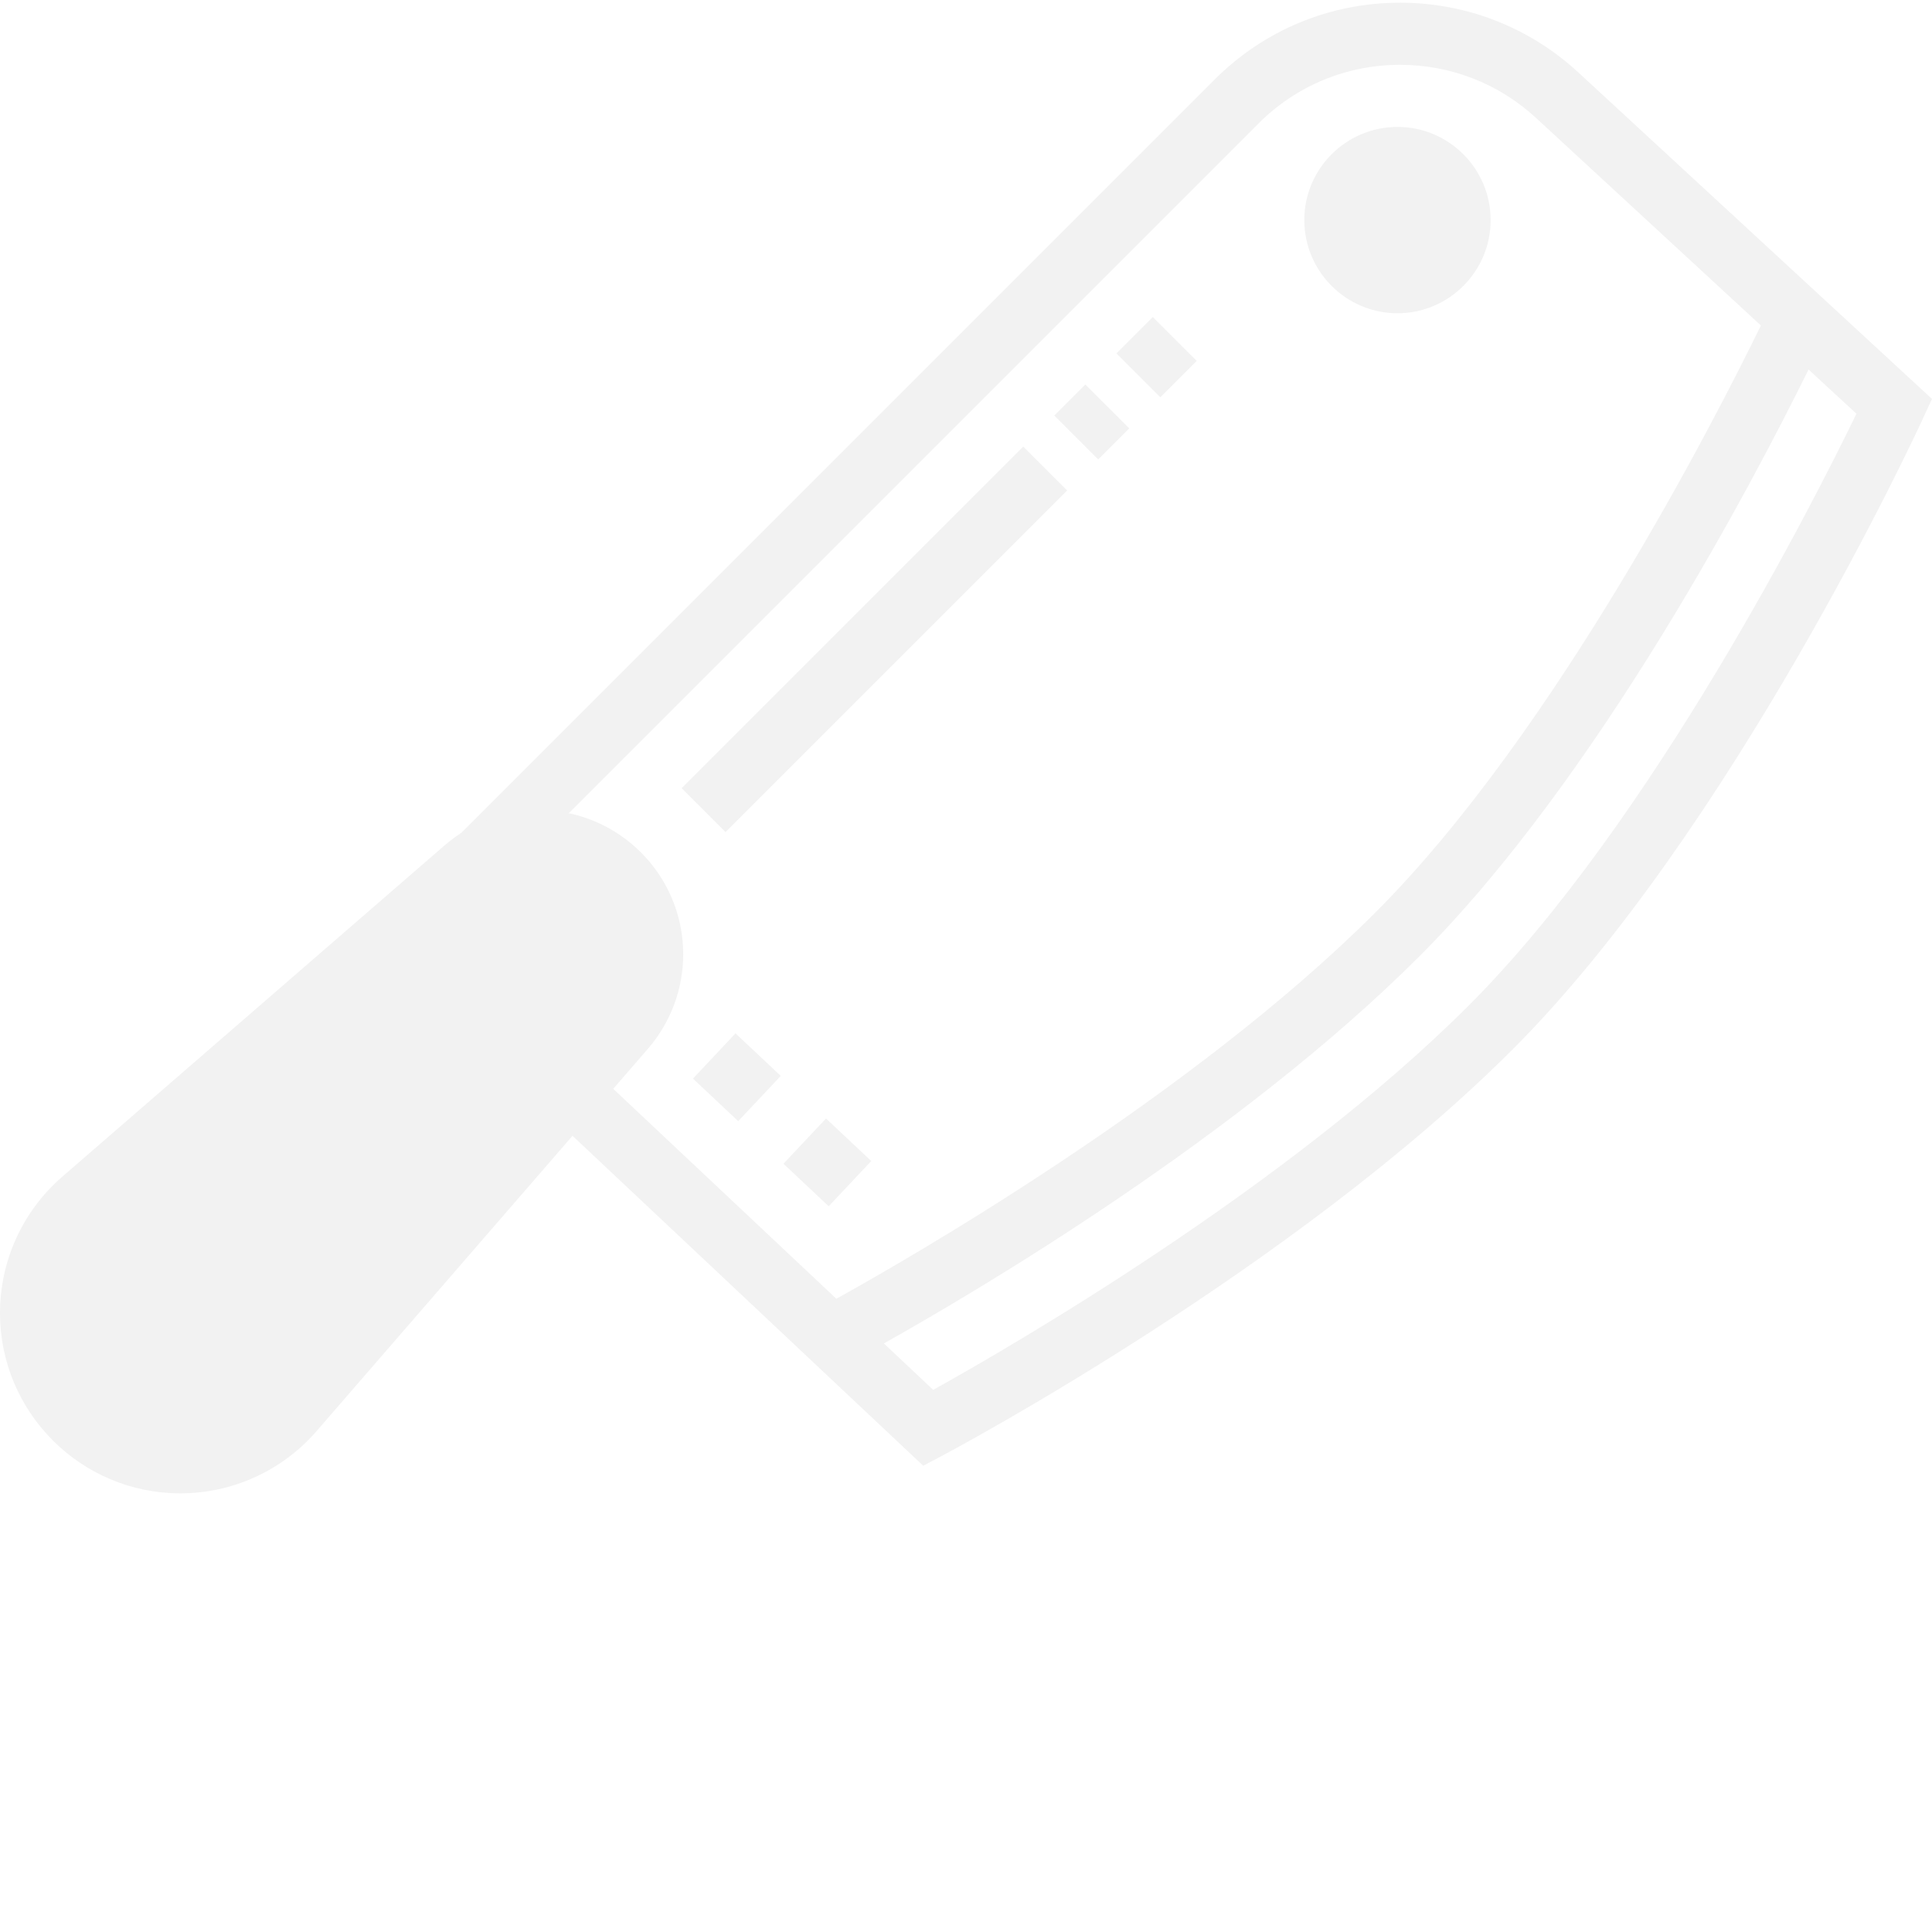
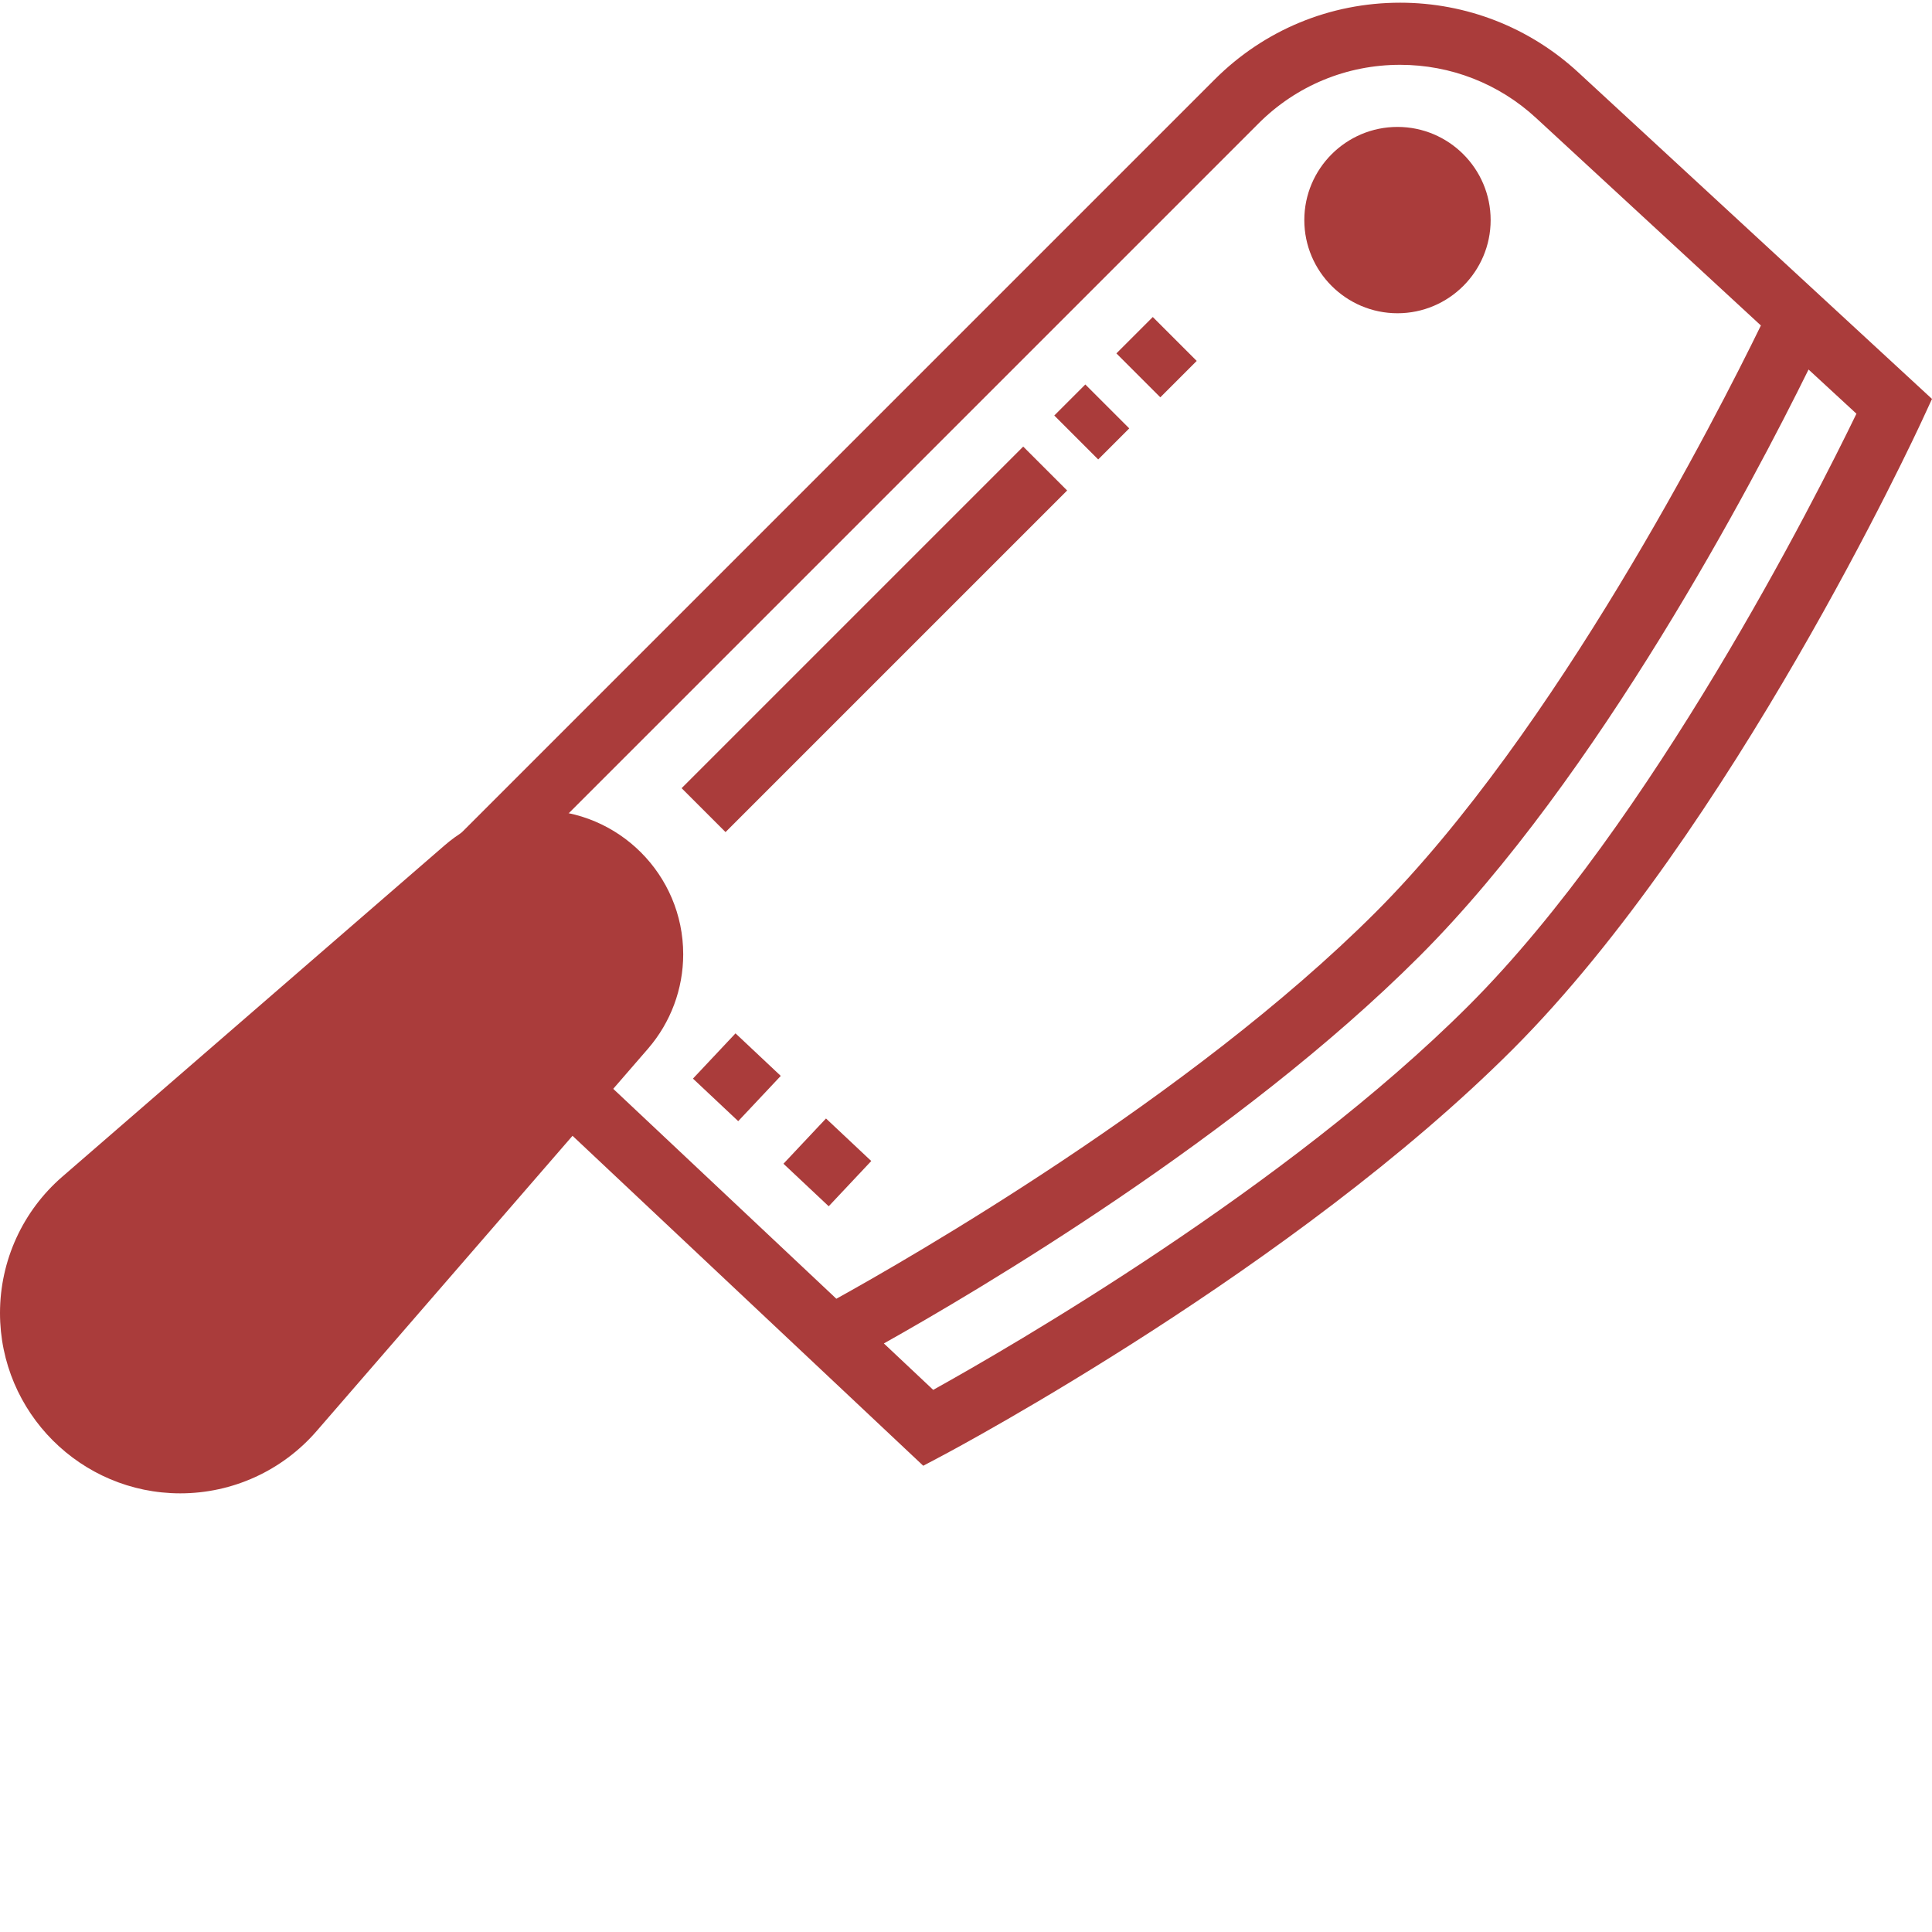
<svg xmlns="http://www.w3.org/2000/svg" version="1.1" width="512" height="512" x="0" y="0" viewBox="0 0 497.696 497" style="enable-background:new 0 0 512 512" xml:space="preserve" class="">
  <g>
-     <path d="m175.59 202.691 87.996-87.996 11.316 11.312-88 87.996zm0 0" fill="#f2f2f2" data-original="#000000" style="" class="" />
-     <path d="m271.59 106.691 7.996-7.996 11.316 11.312-8 8zm0 0" fill="#f2f2f2" data-original="#000000" style="" class="" />
-     <path d="m287.594 90.691 9.371-9.375 11.316 11.312-9.375 9.375zm0 0" fill="#f2f2f2" data-original="#000000" style="" class="" />
-     <path d="m213.48 310.395-11.656-10.957 10.961-11.656 11.656 10.957zm-23.312-21.926-11.656-10.961 10.961-11.656 11.656 10.961zm0 0" fill="#f2f2f2" data-original="#000000" style="" class="" />
-     <path d="m406.551 18.277c-12.527-11.562-28.816-17.93-45.863-17.93-18.055 0-35.039 7.031-47.809 19.809l-194.75 194.75 11.312 11.312 194.75-194.75c9.754-9.754 22.711-15.121 36.496-15.121 13.008 0 25.449 4.855 35.008 13.688l57.922 53.465c-11.418 23.406-52.883 104.793-99.281 151.191-47.777 47.77-120.992 89.625-138.887 99.527l-63.082-59.352-10.961 11.656 96.426 90.719 5.055-2.68c3.672-1.949 90.562-48.359 146.762-104.559 56.359-56.359 103.625-158 105.609-162.305l2.438-5.277zm-28.207 240.414c-46.961 46.961-118.52 88.207-137.945 99l-12.711-11.961c23.992-13.453 91.465-53.223 137.961-99.727 46.137-46.129 86.152-122.566 100.246-151.16l12.336 11.383c-10.488 21.648-52.637 105.227-99.887 152.465zm0 0" fill="#f2f2f2" data-original="#000000" style="" class="" />
+     <path d="m175.59 202.691 87.996-87.996 11.316 11.312-88 87.996zm0 0" fill="#aa3c3b" data-original="#000000" style="" class="" />
+     <path d="m271.59 106.691 7.996-7.996 11.316 11.312-8 8zm0 0" fill="#aa3c3b" data-original="#000000" style="" class="" />
+     <path d="m287.594 90.691 9.371-9.375 11.316 11.312-9.375 9.375zm0 0" fill="#aa3c3b" data-original="#000000" style="" class="" />
+     <path d="m213.48 310.395-11.656-10.957 10.961-11.656 11.656 10.957zm-23.312-21.926-11.656-10.961 10.961-11.656 11.656 10.961zm0 0" fill="#aa3c3b" data-original="#000000" style="" class="" />
+     <path d="m406.551 18.277c-12.527-11.562-28.816-17.93-45.863-17.93-18.055 0-35.039 7.031-47.809 19.809l-194.75 194.75 11.312 11.312 194.75-194.75c9.754-9.754 22.711-15.121 36.496-15.121 13.008 0 25.449 4.855 35.008 13.688l57.922 53.465c-11.418 23.406-52.883 104.793-99.281 151.191-47.777 47.77-120.992 89.625-138.887 99.527l-63.082-59.352-10.961 11.656 96.426 90.719 5.055-2.68c3.672-1.949 90.562-48.359 146.762-104.559 56.359-56.359 103.625-158 105.609-162.305l2.438-5.277zm-28.207 240.414c-46.961 46.961-118.52 88.207-137.945 99l-12.711-11.961c23.992-13.453 91.465-53.223 137.961-99.727 46.137-46.129 86.152-122.566 100.246-151.16l12.336 11.383c-10.488 21.648-52.637 105.227-99.887 152.465zm0 0" fill="#aa3c3b" data-original="#000000" style="" class="" />
    <g fill="#f0bc5e">
-       <path d="m46.449 384.348c-25.617 0-46.449-20.832-46.449-46.449 0-13.477 5.84-26.27 16.023-35.102l98.527-85.387c6.746-5.848 15.379-9.062 24.312-9.062 20.48 0 37.137 16.656 37.137 37.137 0 8.926-3.223 17.559-9.07 24.32l-85.387 98.52c-8.832 10.184-21.621 16.023-35.094 16.023zm0 0" fill="#f2f2f2" data-original="#f0bc5e" style="" class="" />
-       <path d="m360 80.348c-13.23 0-24-10.77-24-24 0-13.23 10.77-24 24-24s24 10.77 24 24c0 13.23-10.77 24-24 24zm0 0" fill="#f2f2f2" data-original="#f0bc5e" style="" class="" />
+       <path d="m46.449 384.348c-25.617 0-46.449-20.832-46.449-46.449 0-13.477 5.84-26.27 16.023-35.102l98.527-85.387c6.746-5.848 15.379-9.062 24.312-9.062 20.48 0 37.137 16.656 37.137 37.137 0 8.926-3.223 17.559-9.07 24.32l-85.387 98.52c-8.832 10.184-21.621 16.023-35.094 16.023zm0 0" fill="#aa3c3b" data-original="#f0bc5e" style="" class="" />
+       <path d="m360 80.348c-13.23 0-24-10.77-24-24 0-13.23 10.77-24 24-24s24 10.77 24 24c0 13.23-10.77 24-24 24zm0 0" fill="#aa3c3b" data-original="#f0bc5e" style="" class="" />
    </g>
  </g>
</svg>
